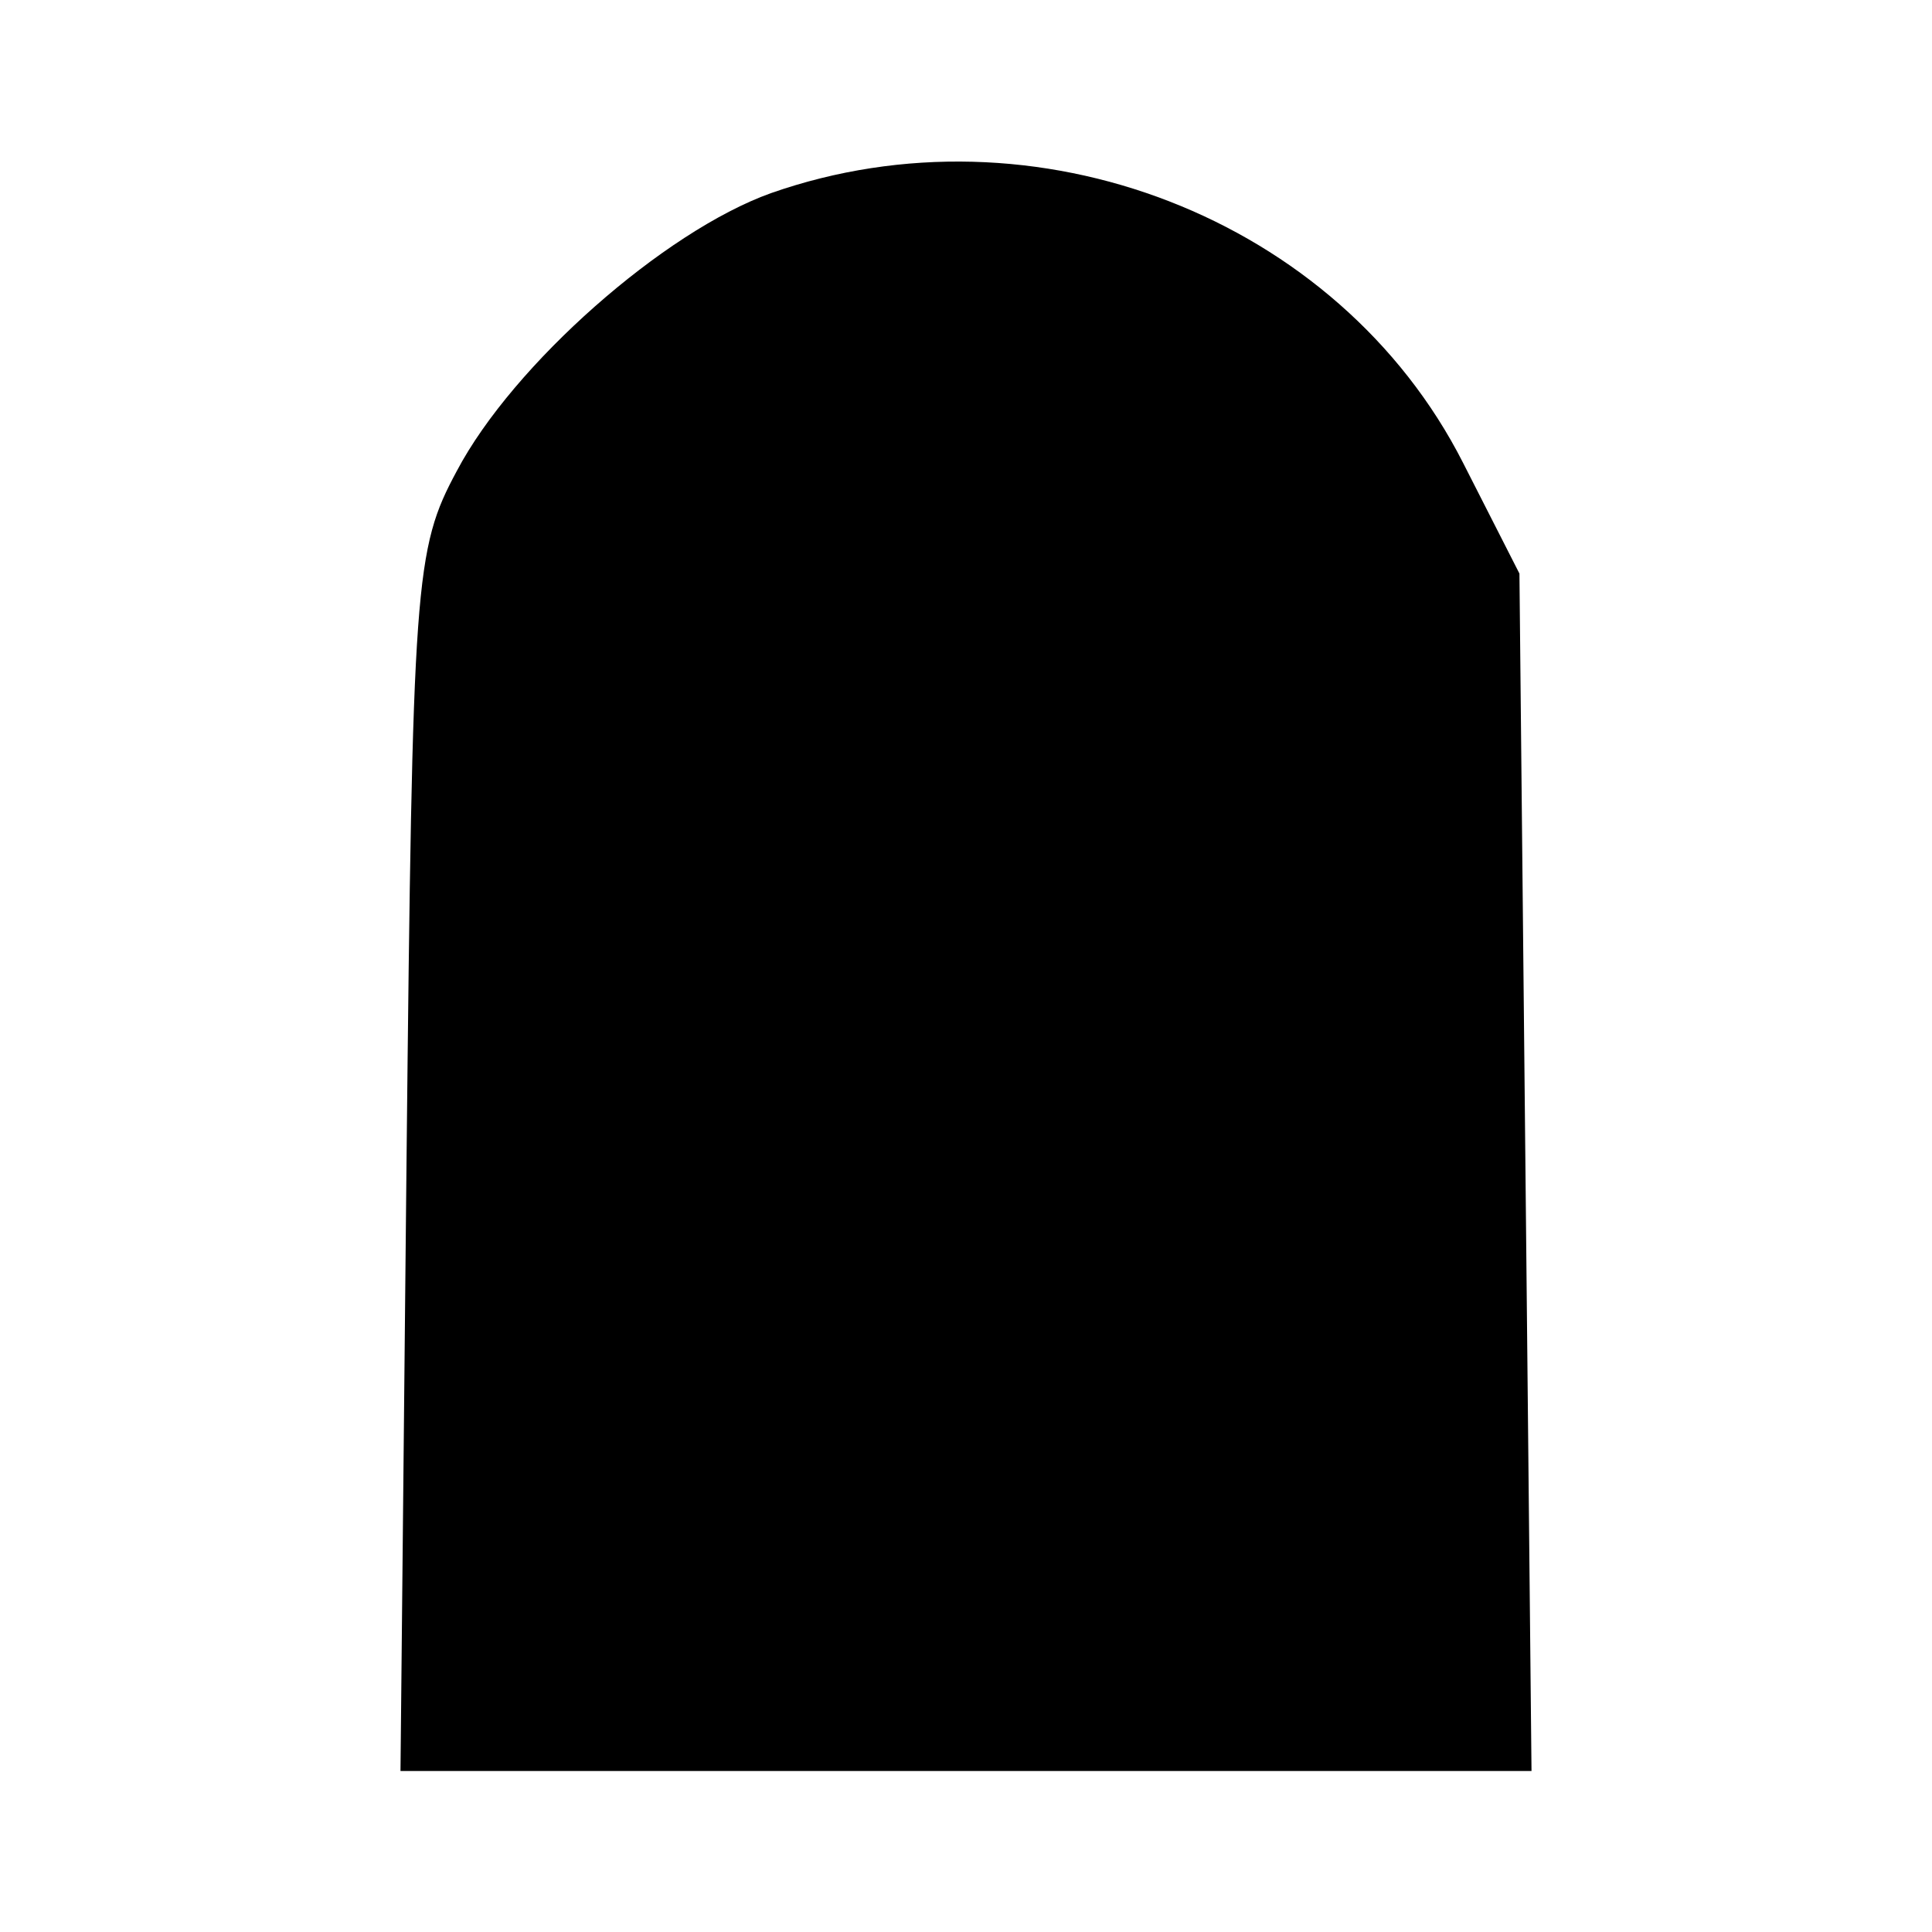
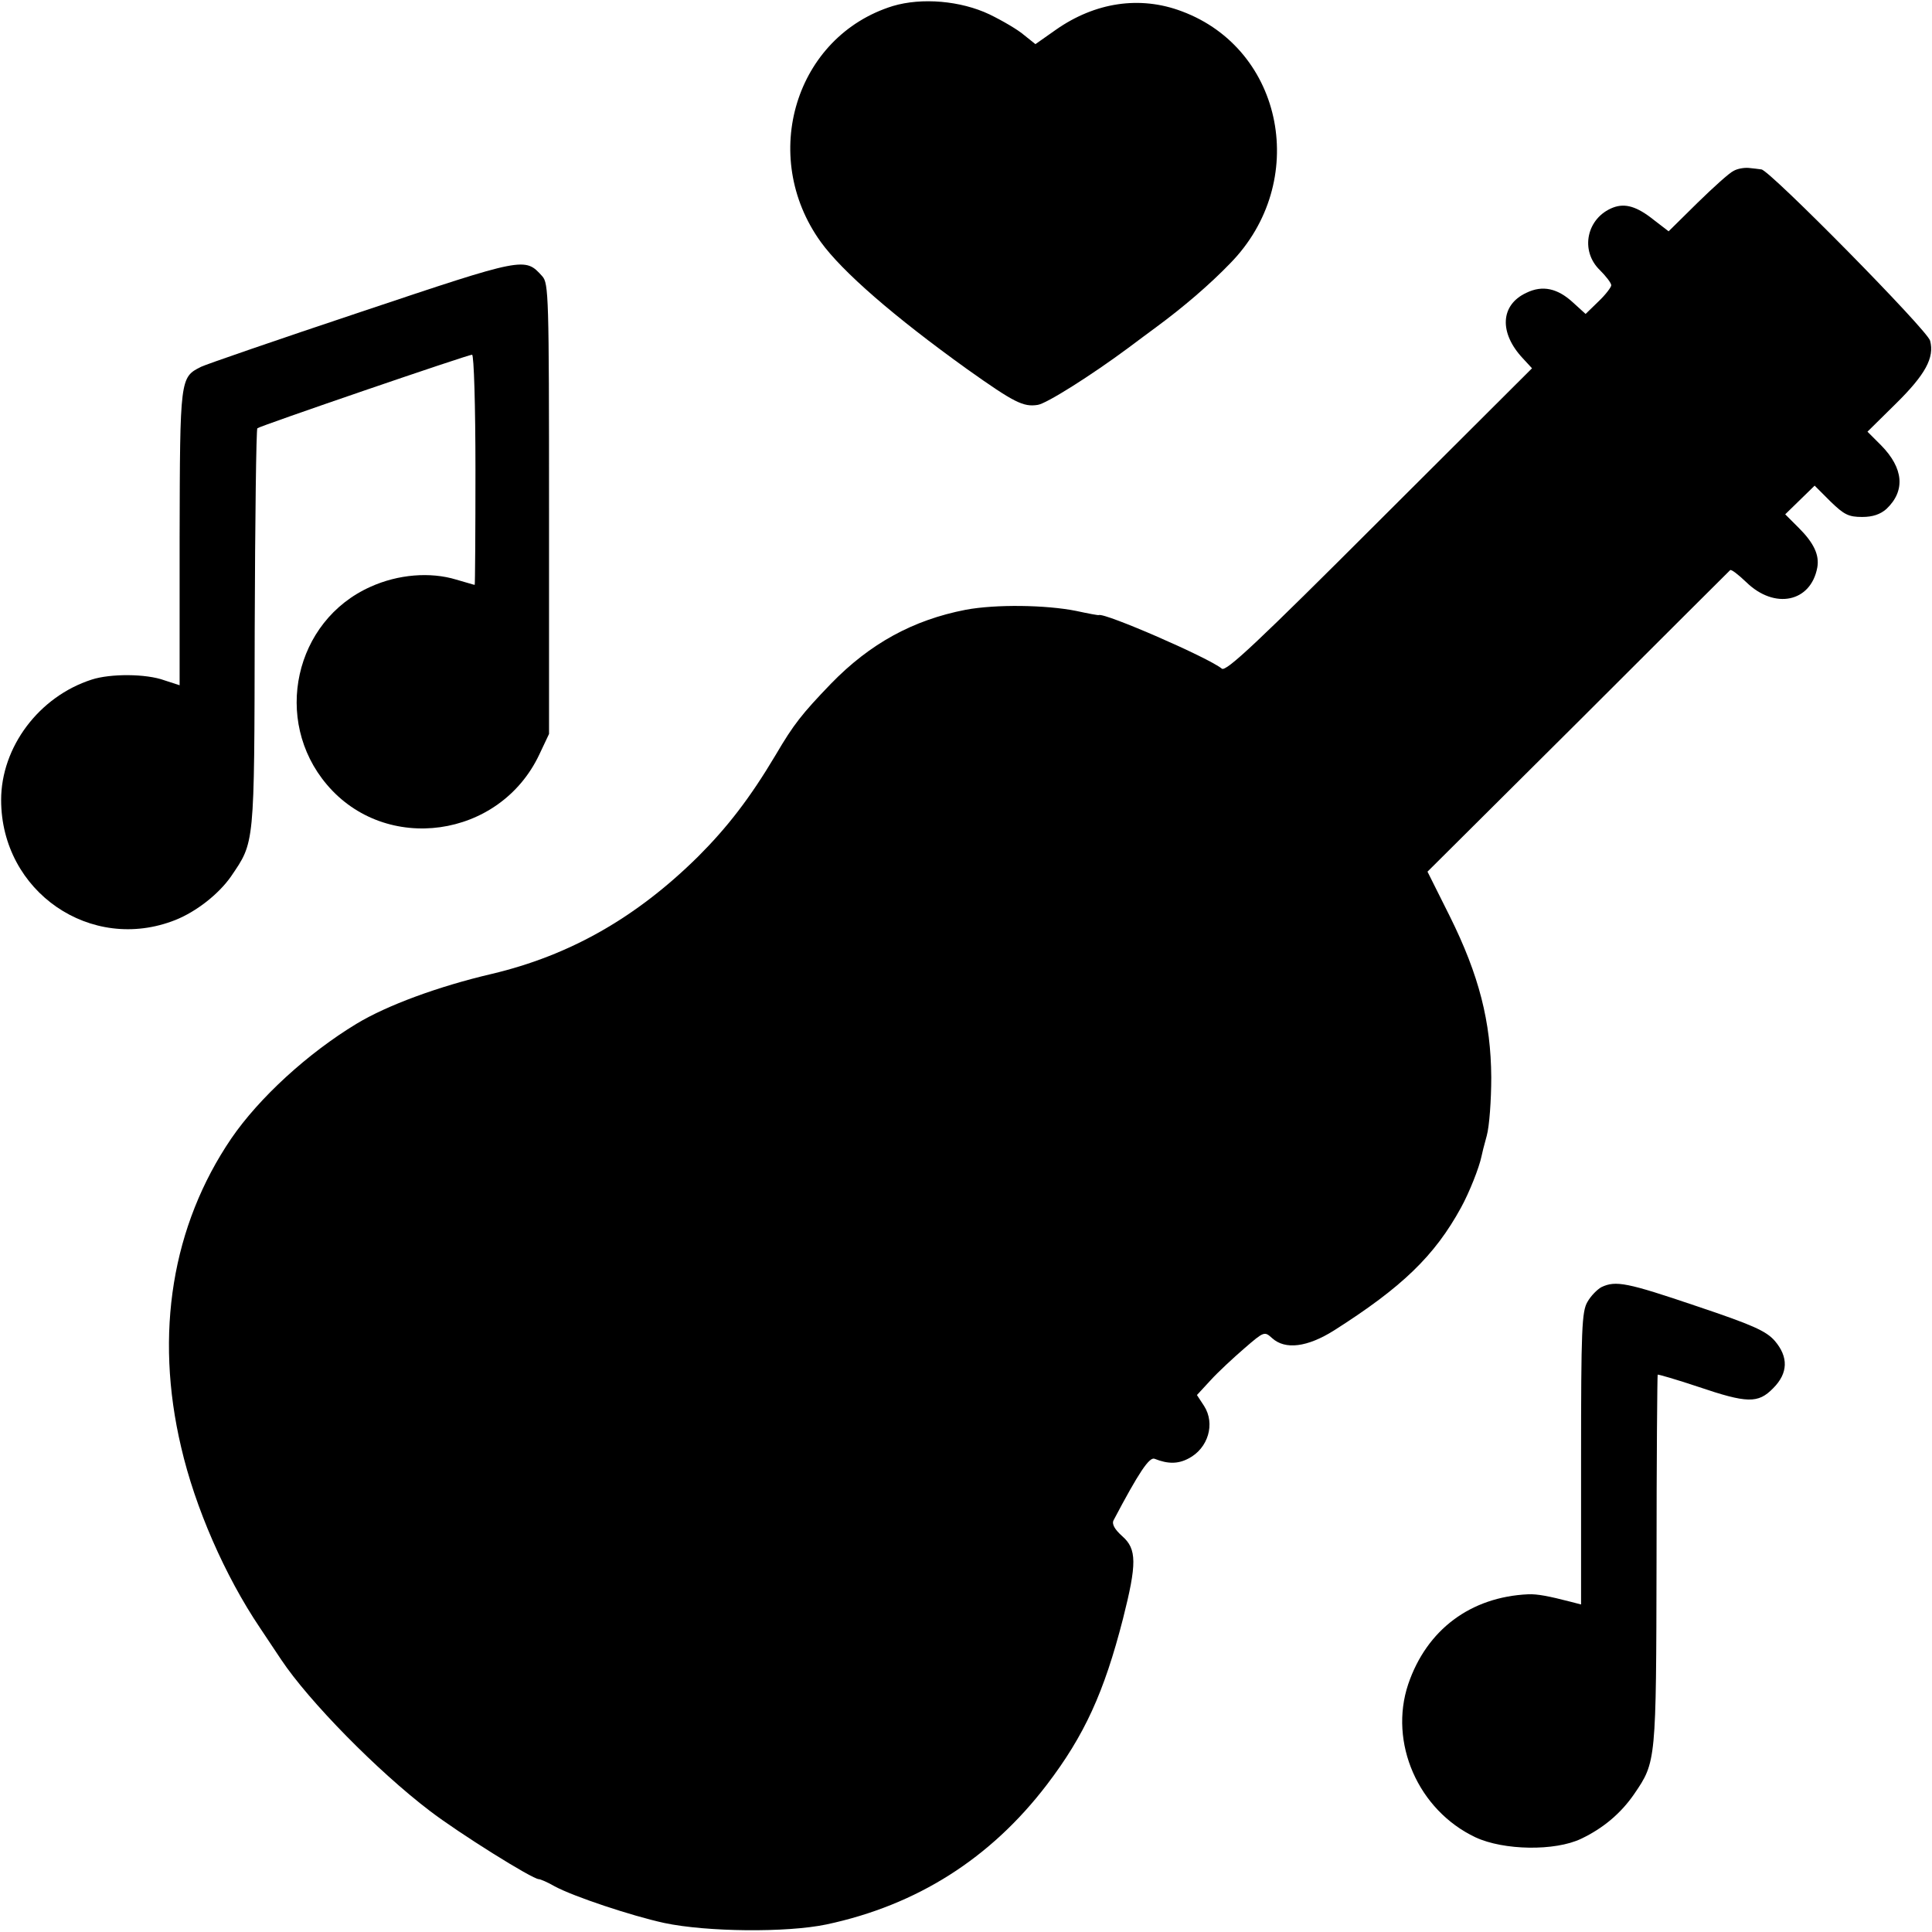
- <svg xmlns="http://www.w3.org/2000/svg" version="1.0" width="96pt" height="96pt" viewBox="0 0 96 96" preserveAspectRatio="xMidYMid meet">
-   <g transform="translate(0,96) scale(0.1,-0.1)" fill="#000000" stroke="none">
-     <path d="M383 864 c-53 -19 -128 -85 -156 -138 -21 -39 -22 -54 -25 -343 l-3 -303 281 0 281 0 -3 298 -3 297 -28 55 c-62 122 -213 180 -344 134z" />
+ <svg xmlns="http://www.w3.org/2000/svg" version="1.0" width="512pt" height="512pt" viewBox="0 0 512 512" preserveAspectRatio="xMidYMid meet">
+   <g transform="translate(0,512) scale(0.1,-0.1)" fill="#000000" stroke="none">
+     <path d="M2366 5104 c-258 -80 -355 -397 -191 -625 57 -79 194 -198 389 -338 124 -88 148 -100 186 -94 23 3 143 79 240 151 25 19 58 43 74 55 72 53 142 113 196 169 211 215 143 567 -128 668 -111 42 -230 24 -334 -49 l-54 -38 -30 24 c-16 14 -57 38 -92 55 -76 36 -179 45 -256 22z" />
+     <path d="M4594 4667 c-11 -5 -53 -43 -96 -85 l-76 -75 -39 30 c-45 36 -76 45 -108 33 -70 -27 -89 -114 -35 -166 16 -16 30 -34 30 -40 0 -5 -15 -25 -34 -43 l-34 -33 -33 30 c-41 38 -81 47 -124 26 -69 -32 -73 -106 -9 -174 l24 -26 -405 -404 c-322 -322 -406 -401 -417 -392 -35 29 -311 149 -326 142 -1 -1 -28 4 -60 11 -80 16 -213 18 -293 3 -139 -27 -253 -89 -357 -196 -77 -80 -99 -108 -146 -188 -69 -116 -129 -193 -206 -270 -164 -162 -340 -262 -547 -311 -141 -33 -277 -83 -358 -132 -129 -78 -258 -196 -332 -304 -157 -231 -204 -517 -133 -818 37 -160 116 -341 209 -479 25 -38 51 -76 56 -84 74 -111 256 -296 394 -401 77 -59 272 -181 289 -181 4 0 23 -8 42 -19 50 -27 203 -78 290 -97 113 -24 325 -26 430 -4 240 51 435 175 584 370 100 131 152 245 202 440 37 146 37 185 -2 219 -20 18 -28 32 -23 42 67 127 95 169 109 163 35 -14 62 -14 90 1 52 27 71 92 41 139 l-19 29 36 39 c20 22 61 60 90 85 52 45 53 45 73 27 35 -32 94 -24 164 20 181 115 267 198 337 326 22 40 48 106 54 135 1 6 7 30 14 55 7 25 12 95 12 155 -1 147 -32 270 -110 427 l-59 118 399 397 c219 219 401 400 403 402 3 3 22 -12 43 -32 75 -73 171 -53 188 39 6 33 -9 65 -49 105 l-36 36 39 38 39 38 42 -42 c36 -35 48 -41 84 -41 28 0 48 7 64 21 51 48 46 108 -14 169 l-36 36 76 75 c77 76 102 121 90 166 -6 27 -425 452 -447 454 -7 1 -23 3 -34 4 -12 1 -30 -2 -40 -8z" />
+     <path d="M958 4294 c-222 -74 -413 -140 -425 -146 -56 -28 -56 -29 -57 -453 l0 -391 -40 13 c-49 18 -144 18 -193 2 -140 -45 -240 -179 -240 -319 0 -243 238 -407 462 -318 55 22 114 68 147 115 63 93 62 77 63 656 1 290 4 529 7 532 6 6 558 195 569 195 5 0 9 -137 9 -305 0 -168 -1 -305 -2 -305 -2 0 -24 7 -49 14 -69 21 -154 14 -227 -19 -202 -90 -260 -354 -116 -524 156 -185 458 -143 563 79 l26 55 0 596 c0 566 -1 598 -18 617 -46 51 -46 51 -479 -94z" />
+     <path d="M4244 1709 c-11 -6 -28 -23 -37 -39 -15 -25 -17 -72 -17 -415 l0 -387 -27 7 c-58 15 -89 21 -113 20 -153 -7 -269 -94 -318 -238 -52 -155 26 -334 178 -406 75 -35 211 -37 280 -4 59 28 106 68 141 119 58 85 58 85 59 618 0 269 2 491 3 493 2 1 50 -13 107 -32 130 -44 159 -45 199 -4 40 40 41 83 4 126 -23 26 -59 42 -208 92 -183 62 -213 68 -251 50z" />
  </g>
</svg>
